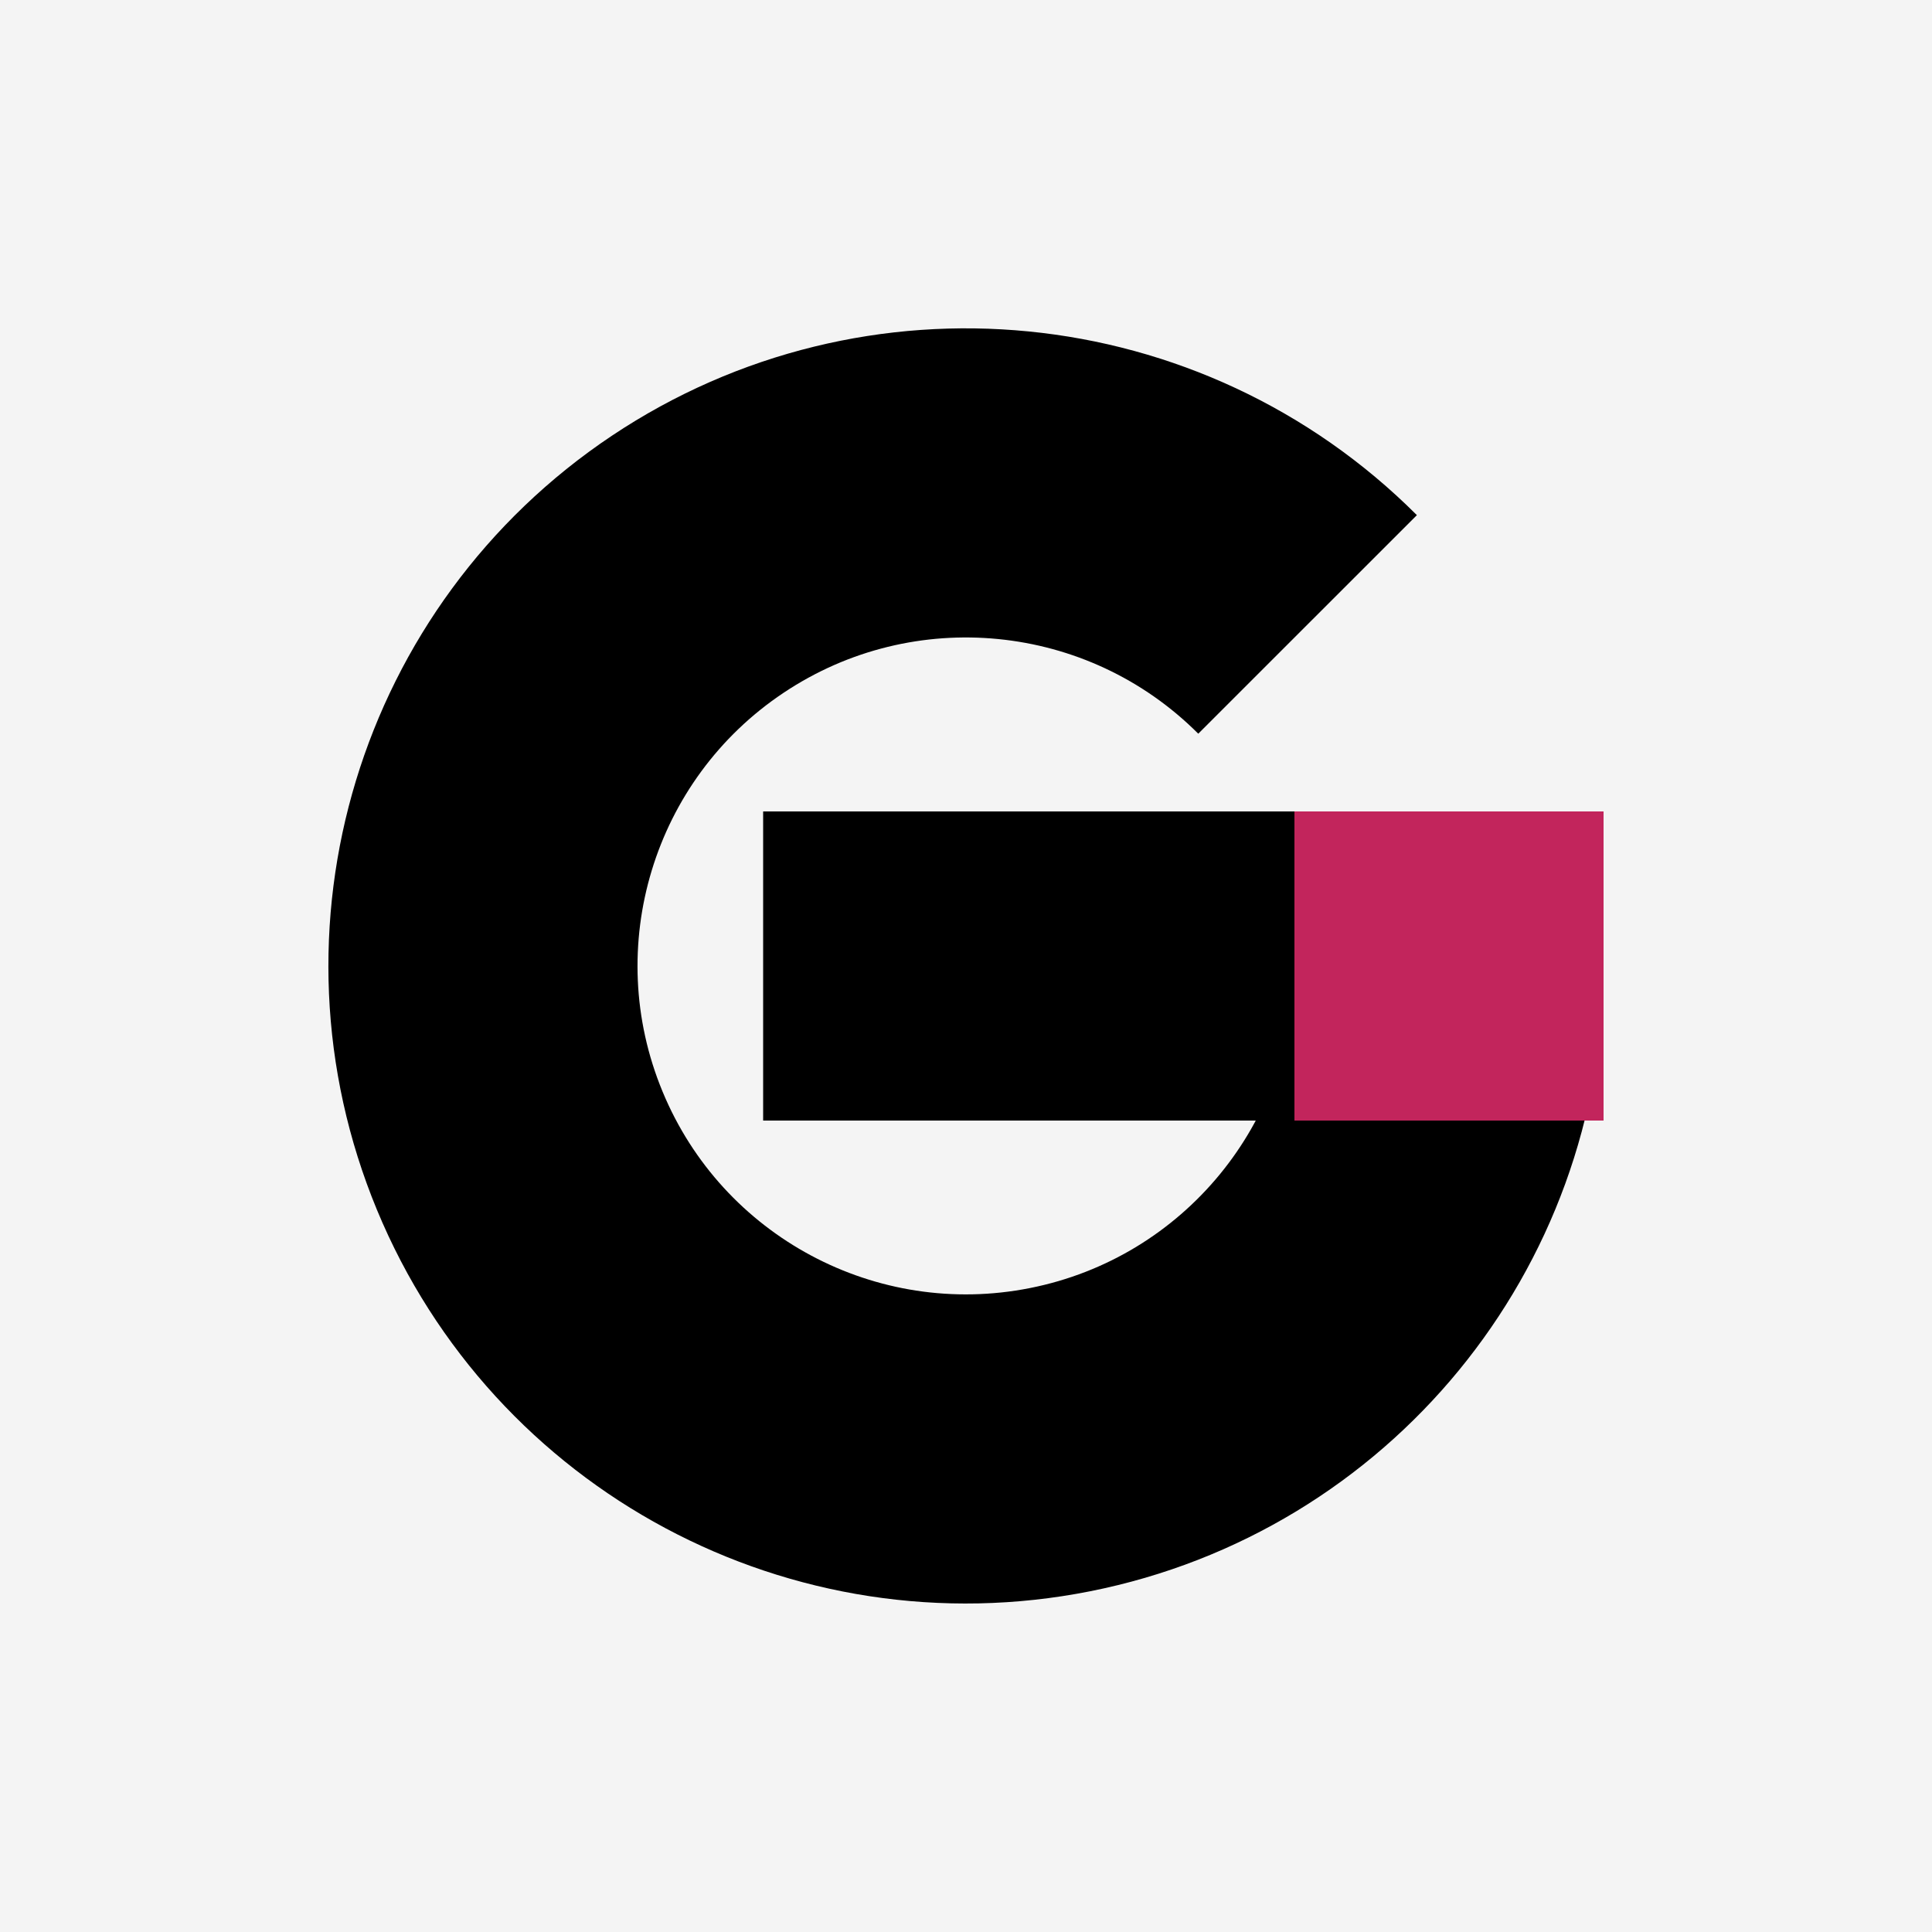
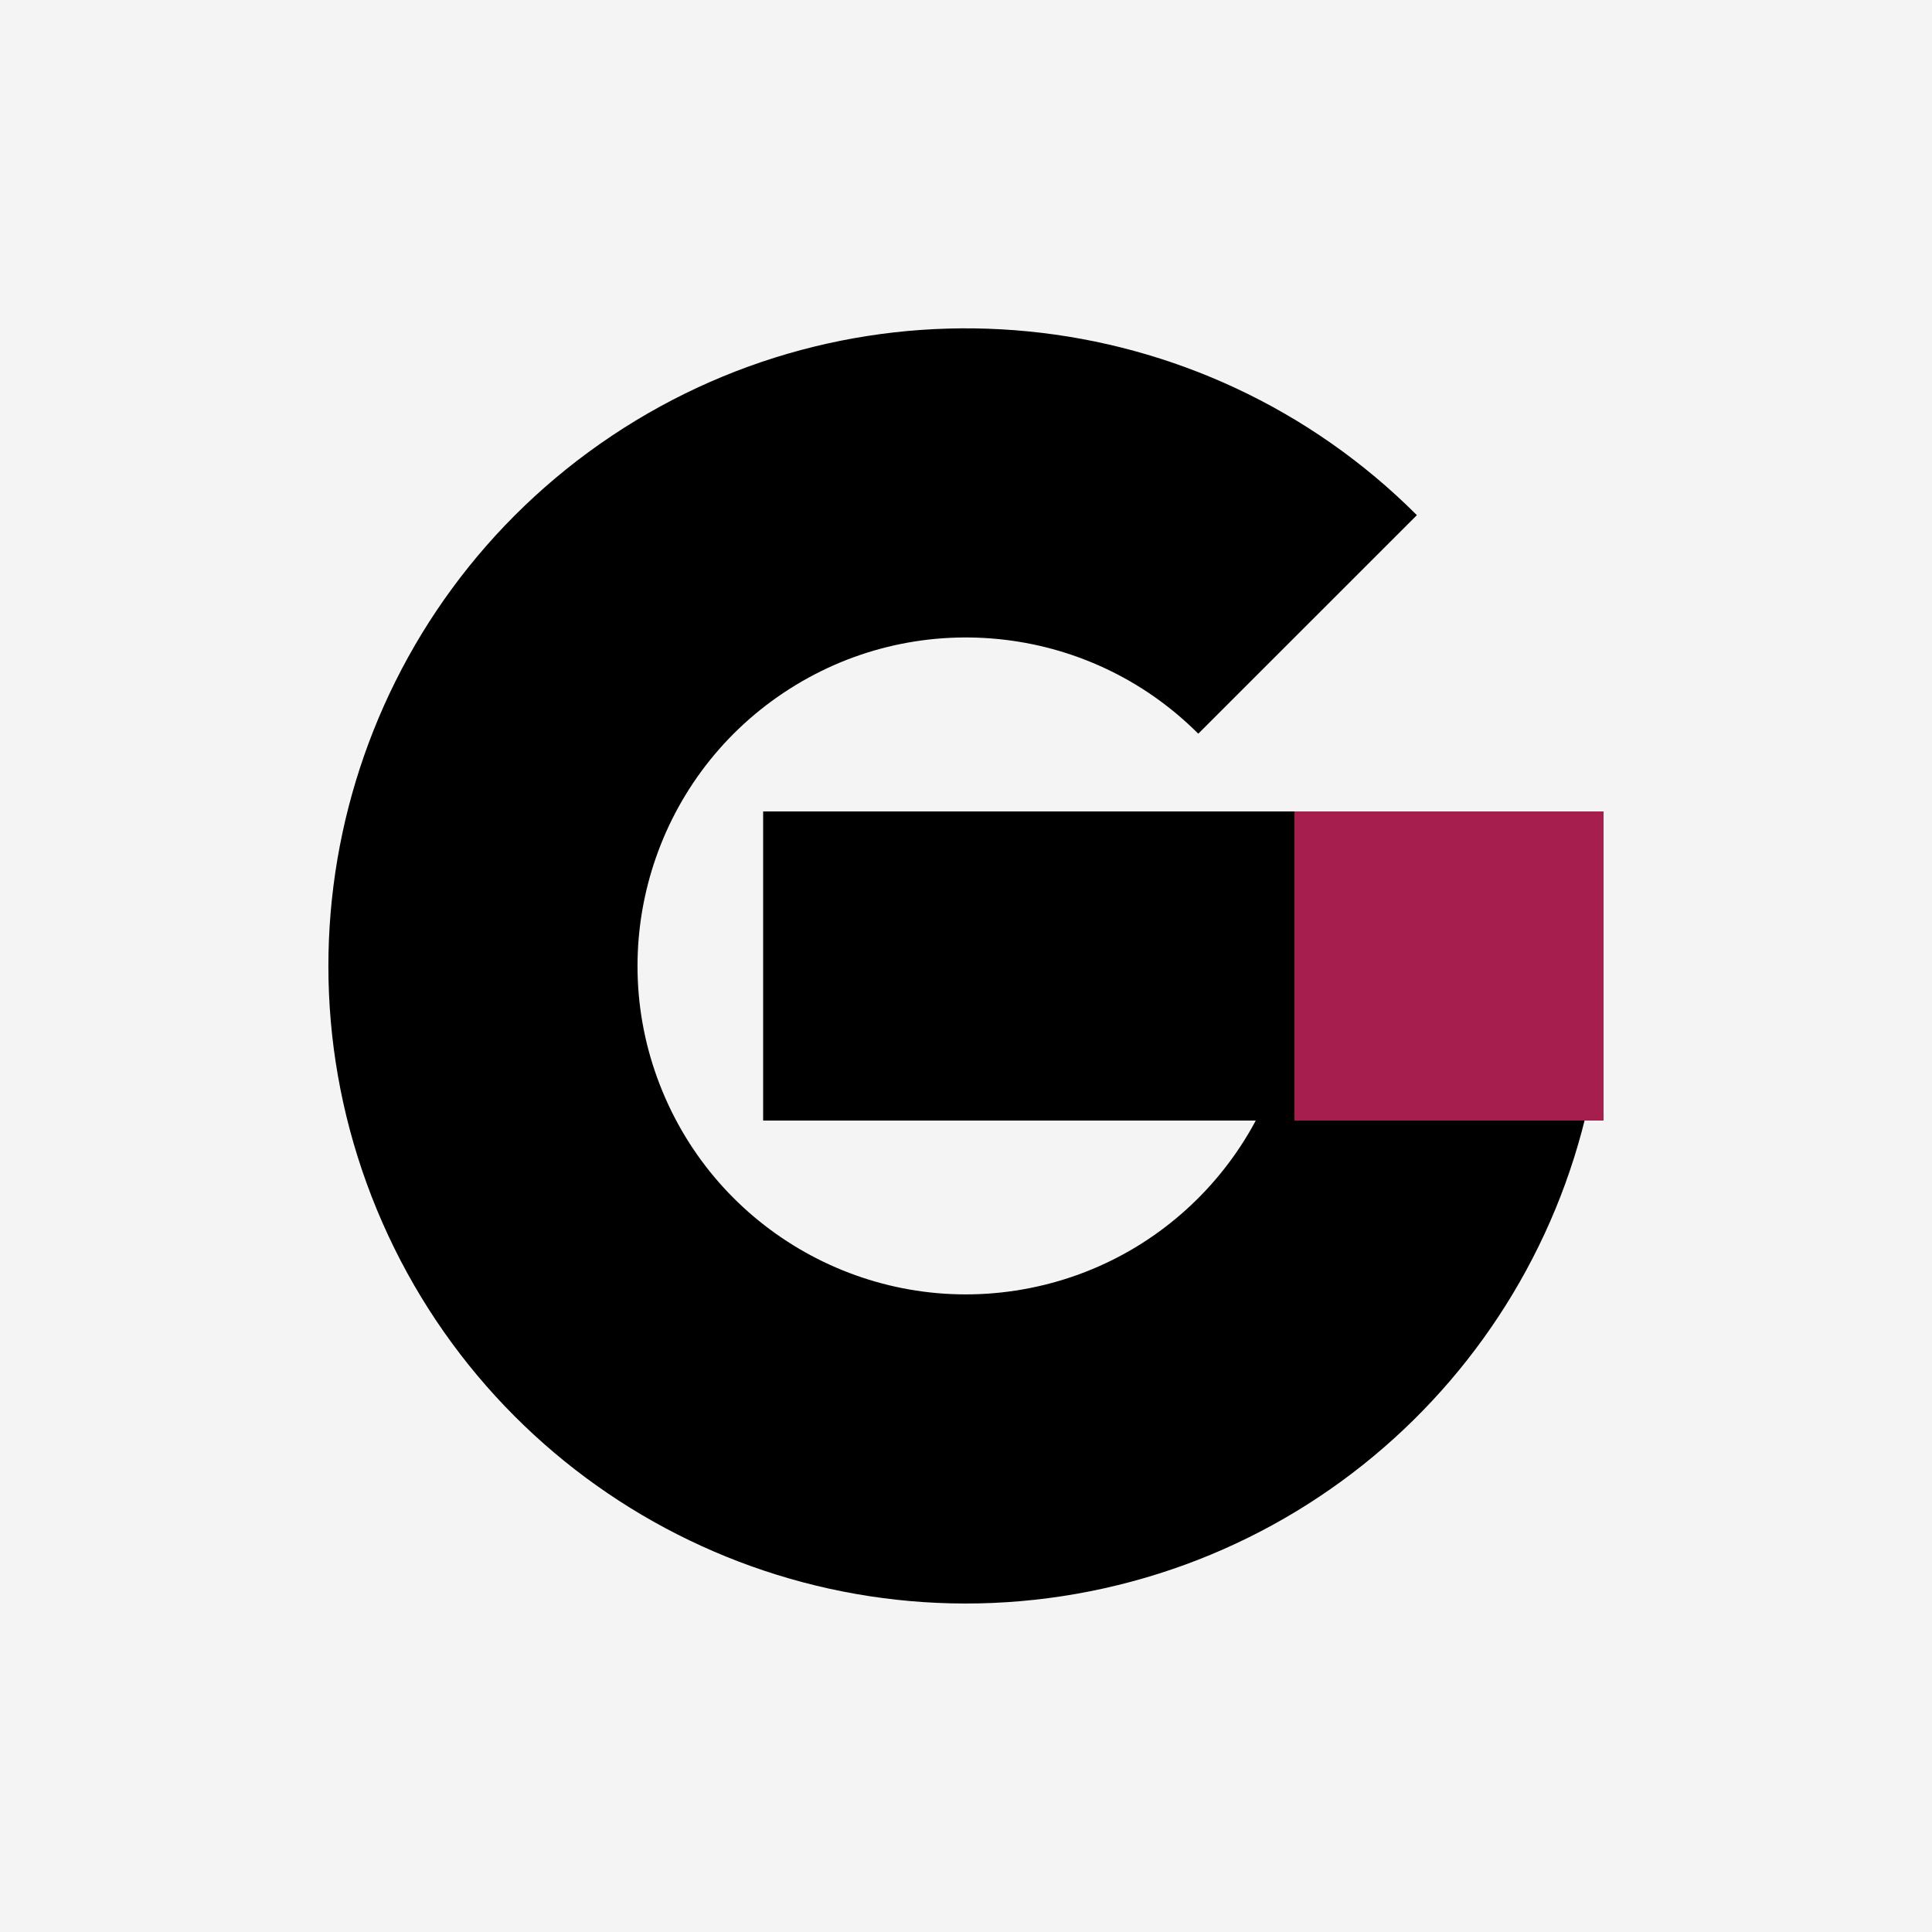
<svg xmlns="http://www.w3.org/2000/svg" width="200" height="200" viewBox="0 0 200 200" role="img" aria-label="GoodSocials logo candidate: G, heavy">
  <rect width="200" height="200" fill="#F4F4F4" />
  <path d="M 135.36 64.64 A 50 50 0 1 0 150 100" fill="none" stroke="#000000" stroke-width="32" stroke-linecap="butt" />
  <path d="M 150 100 L 79 100" fill="none" stroke="#000000" stroke-width="32" stroke-linecap="butt" />
-   <rect x="134" y="84" width="32" height="32" fill="#C2255C" />
+   <rect x="134" y="84" width="32" height="32" fill="#A61E4D" />
</svg>
